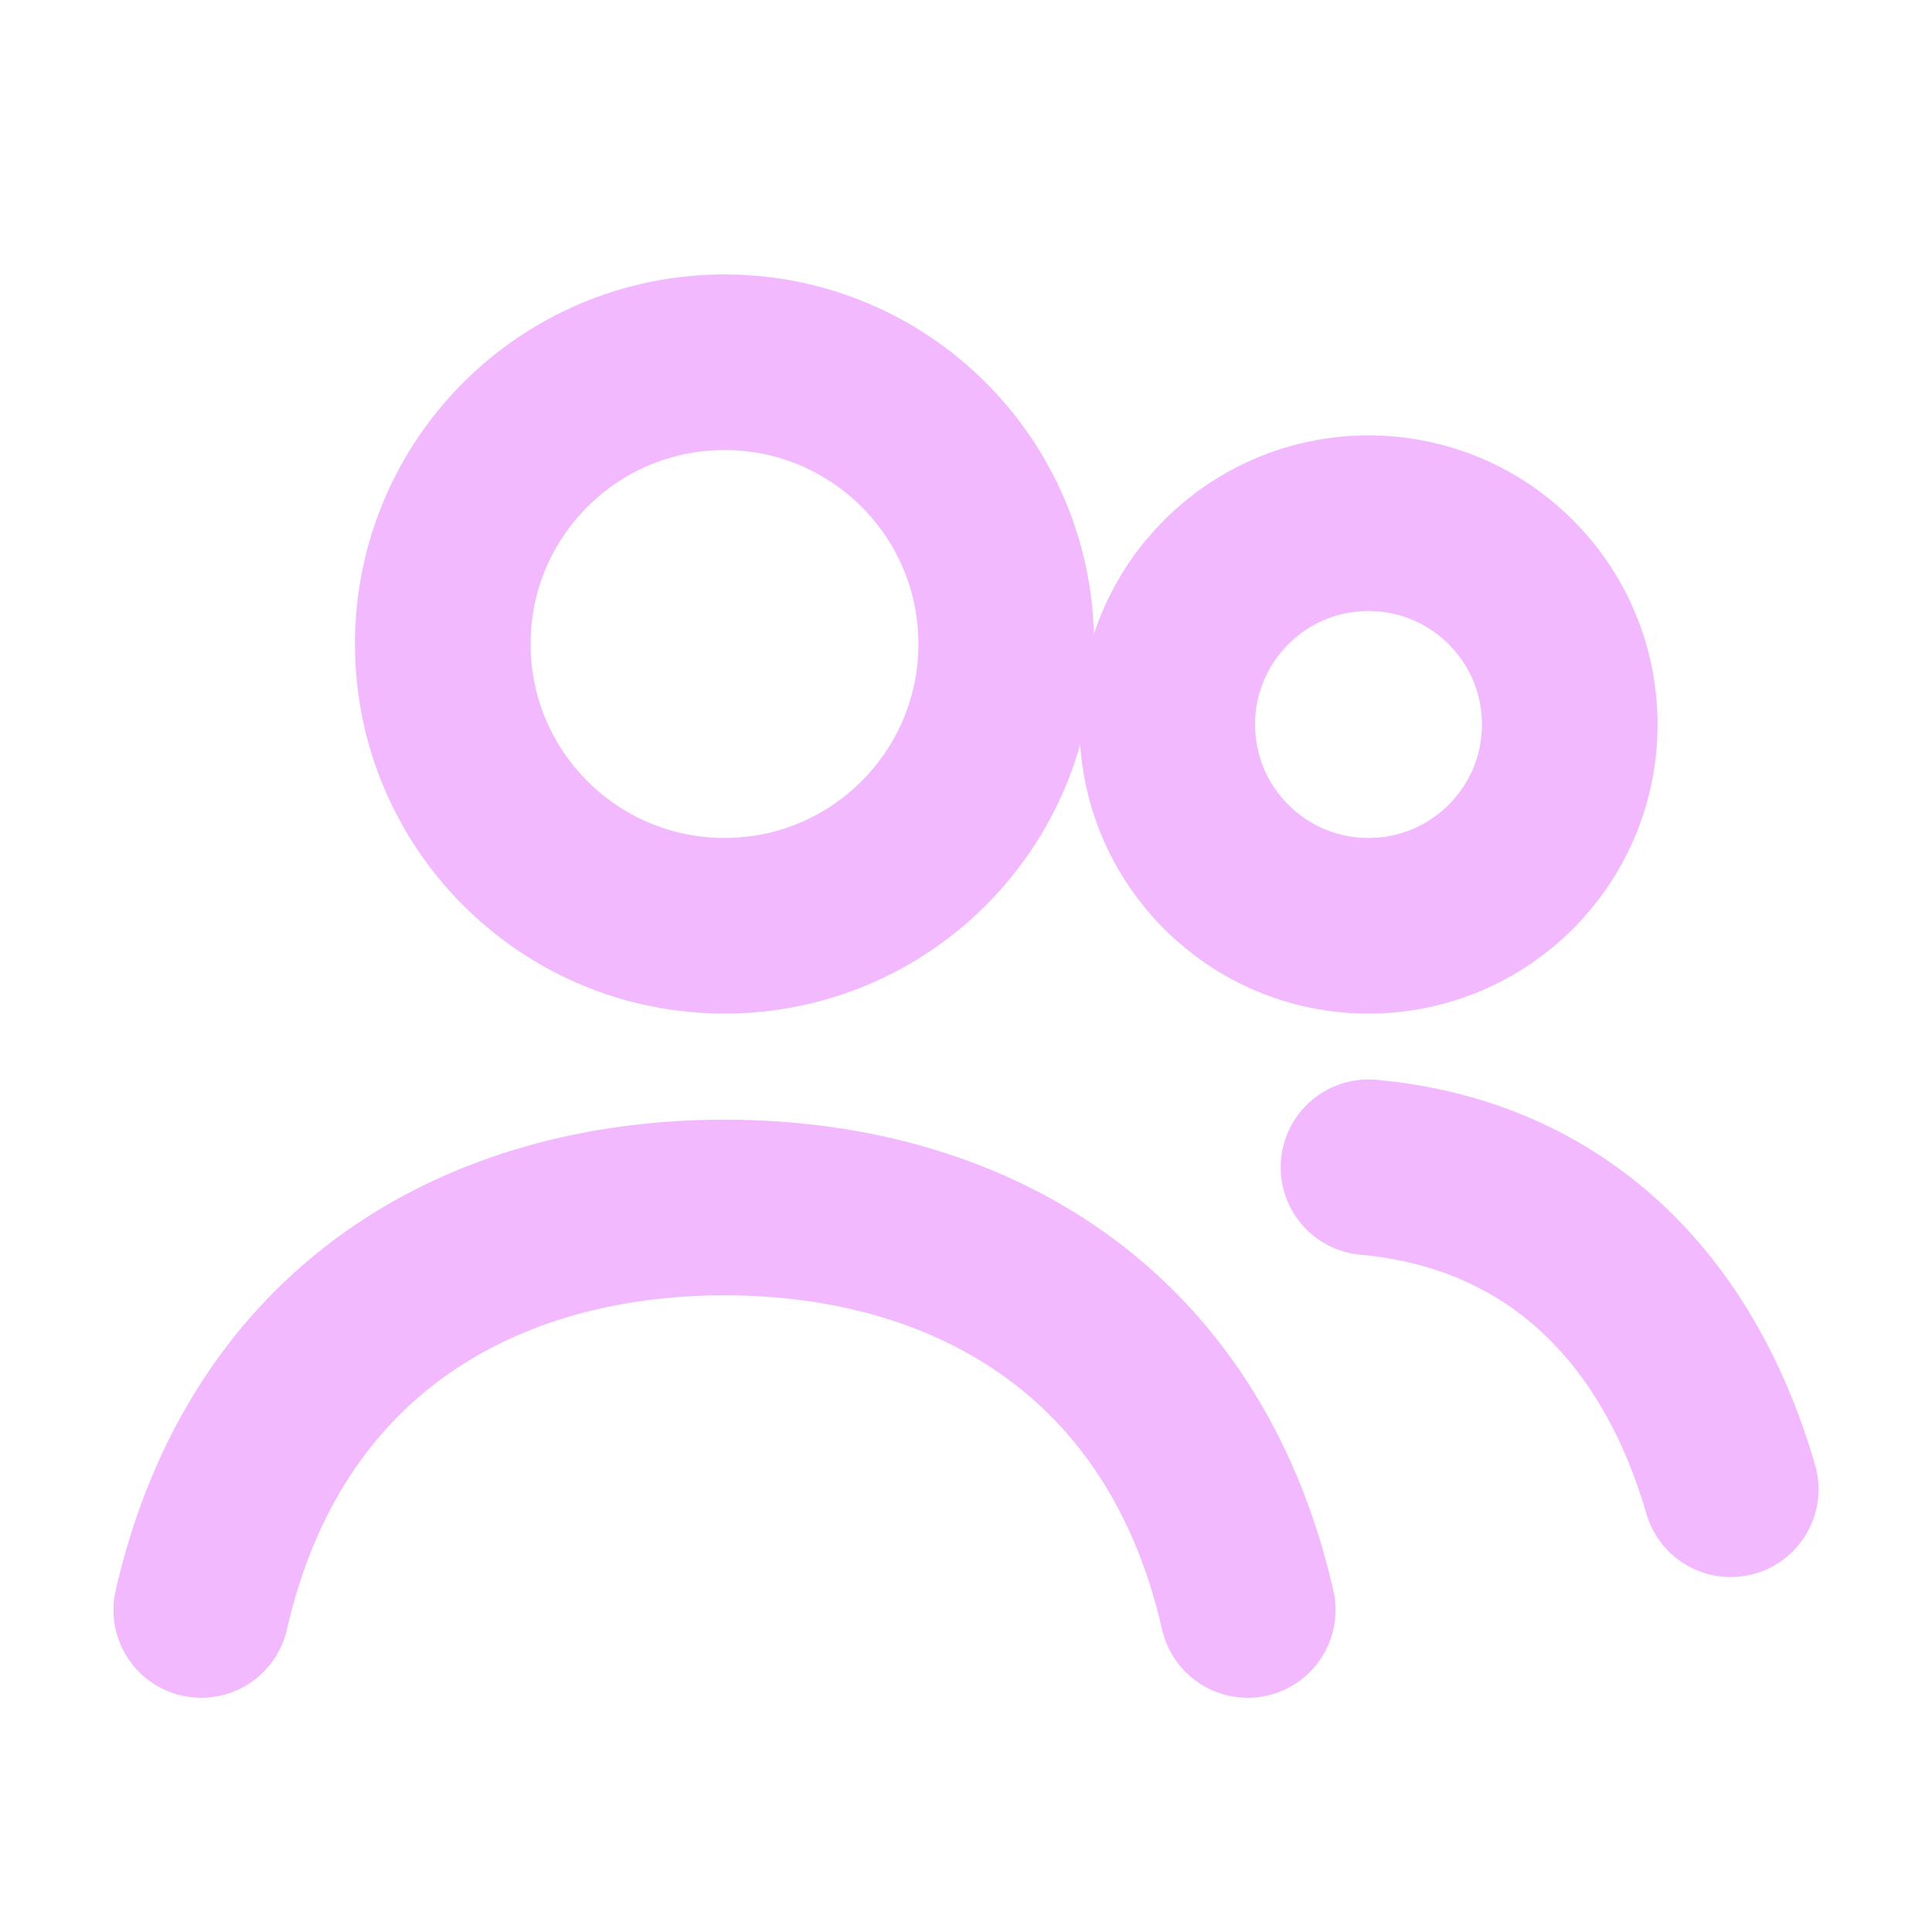
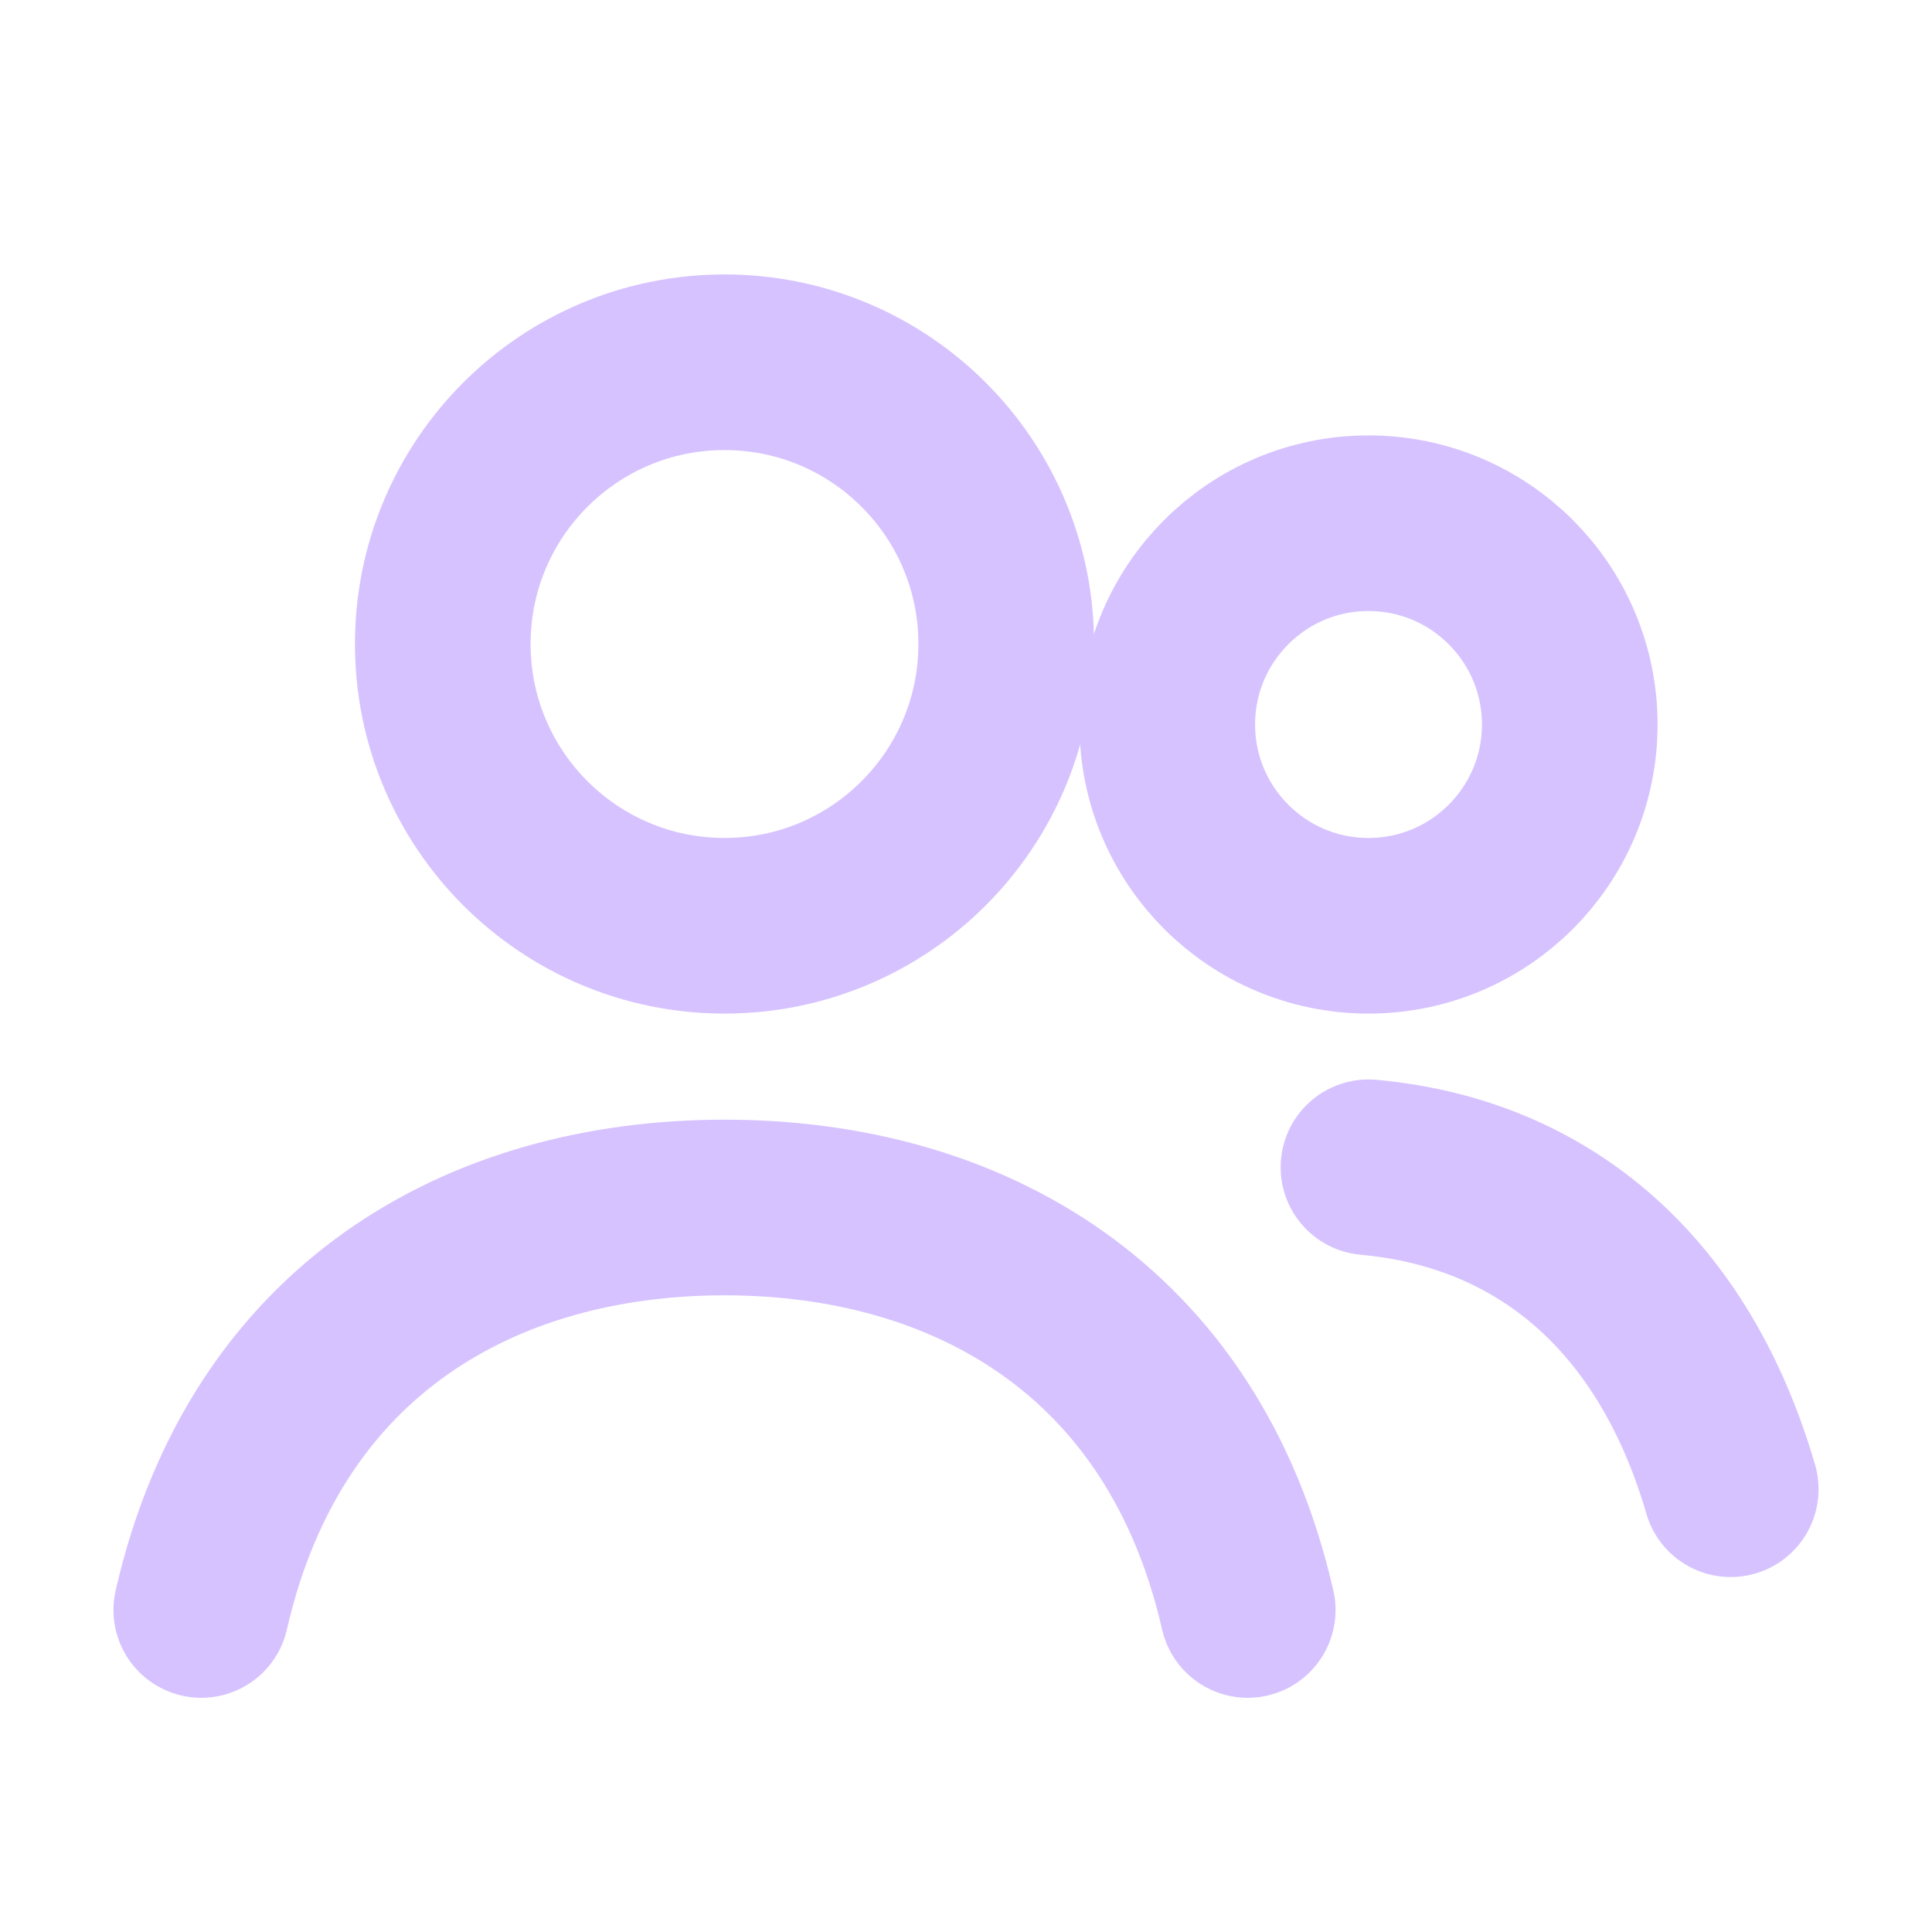
<svg xmlns="http://www.w3.org/2000/svg" preserveAspectRatio="none" overflow="visible" style="display: block;" width="22" height="22" viewBox="0 0 22 22" fill="none">
  <g id="Frame">
-     <path id="Vector" d="M11.458 7.333C11.458 9.105 10.022 10.542 8.25 10.542C6.478 10.542 5.042 9.105 5.042 7.333C5.042 5.561 6.478 4.125 8.25 4.125C10.022 4.125 11.458 5.561 11.458 7.333Z" stroke-width="2" stroke-linecap="round" stroke-linejoin="round" stroke="#F2B9FF" />
-     <path id="Vector_2" d="M2.292 18.333C3.025 15.125 5.5 13.75 8.25 13.75C11 13.75 13.475 15.125 14.208 18.333" stroke-width="2" stroke-linecap="round" stroke-linejoin="round" stroke="#F2B9FF" />
-     <path id="Vector_3" d="M17.875 8.25C17.875 9.516 16.849 10.542 15.583 10.542C14.318 10.542 13.292 9.516 13.292 8.25C13.292 6.984 14.318 5.958 15.583 5.958C16.849 5.958 17.875 6.984 17.875 8.25Z" stroke-width="2" stroke-linecap="round" stroke-linejoin="round" stroke="#F2B9FF" />
-     <path id="Vector_4" d="M15.583 13.292C17.6 13.475 19.067 14.758 19.708 16.958" stroke-width="2" stroke-linecap="round" stroke-linejoin="round" stroke="#F2B9FF" />
+     <path id="Vector" d="M11.458 7.333C11.458 9.105 10.022 10.542 8.25 10.542C6.478 10.542 5.042 9.105 5.042 7.333C5.042 5.561 6.478 4.125 8.25 4.125C10.022 4.125 11.458 5.561 11.458 7.333Z" stroke-width="2" stroke-linecap="round" stroke-linejoin="round" stroke="#d6c2ff" />
+     <path id="Vector_2" d="M2.292 18.333C3.025 15.125 5.5 13.75 8.25 13.75C11 13.75 13.475 15.125 14.208 18.333" stroke-width="2" stroke-linecap="round" stroke-linejoin="round" stroke="#d6c2ff" />
+     <path id="Vector_3" d="M17.875 8.25C17.875 9.516 16.849 10.542 15.583 10.542C14.318 10.542 13.292 9.516 13.292 8.25C13.292 6.984 14.318 5.958 15.583 5.958C16.849 5.958 17.875 6.984 17.875 8.25Z" stroke-width="2" stroke-linecap="round" stroke-linejoin="round" stroke="#d6c2ff" />
+     <path id="Vector_4" d="M15.583 13.292C17.6 13.475 19.067 14.758 19.708 16.958" stroke-width="2" stroke-linecap="round" stroke-linejoin="round" stroke="#d6c2ff" />
  </g>
</svg>
